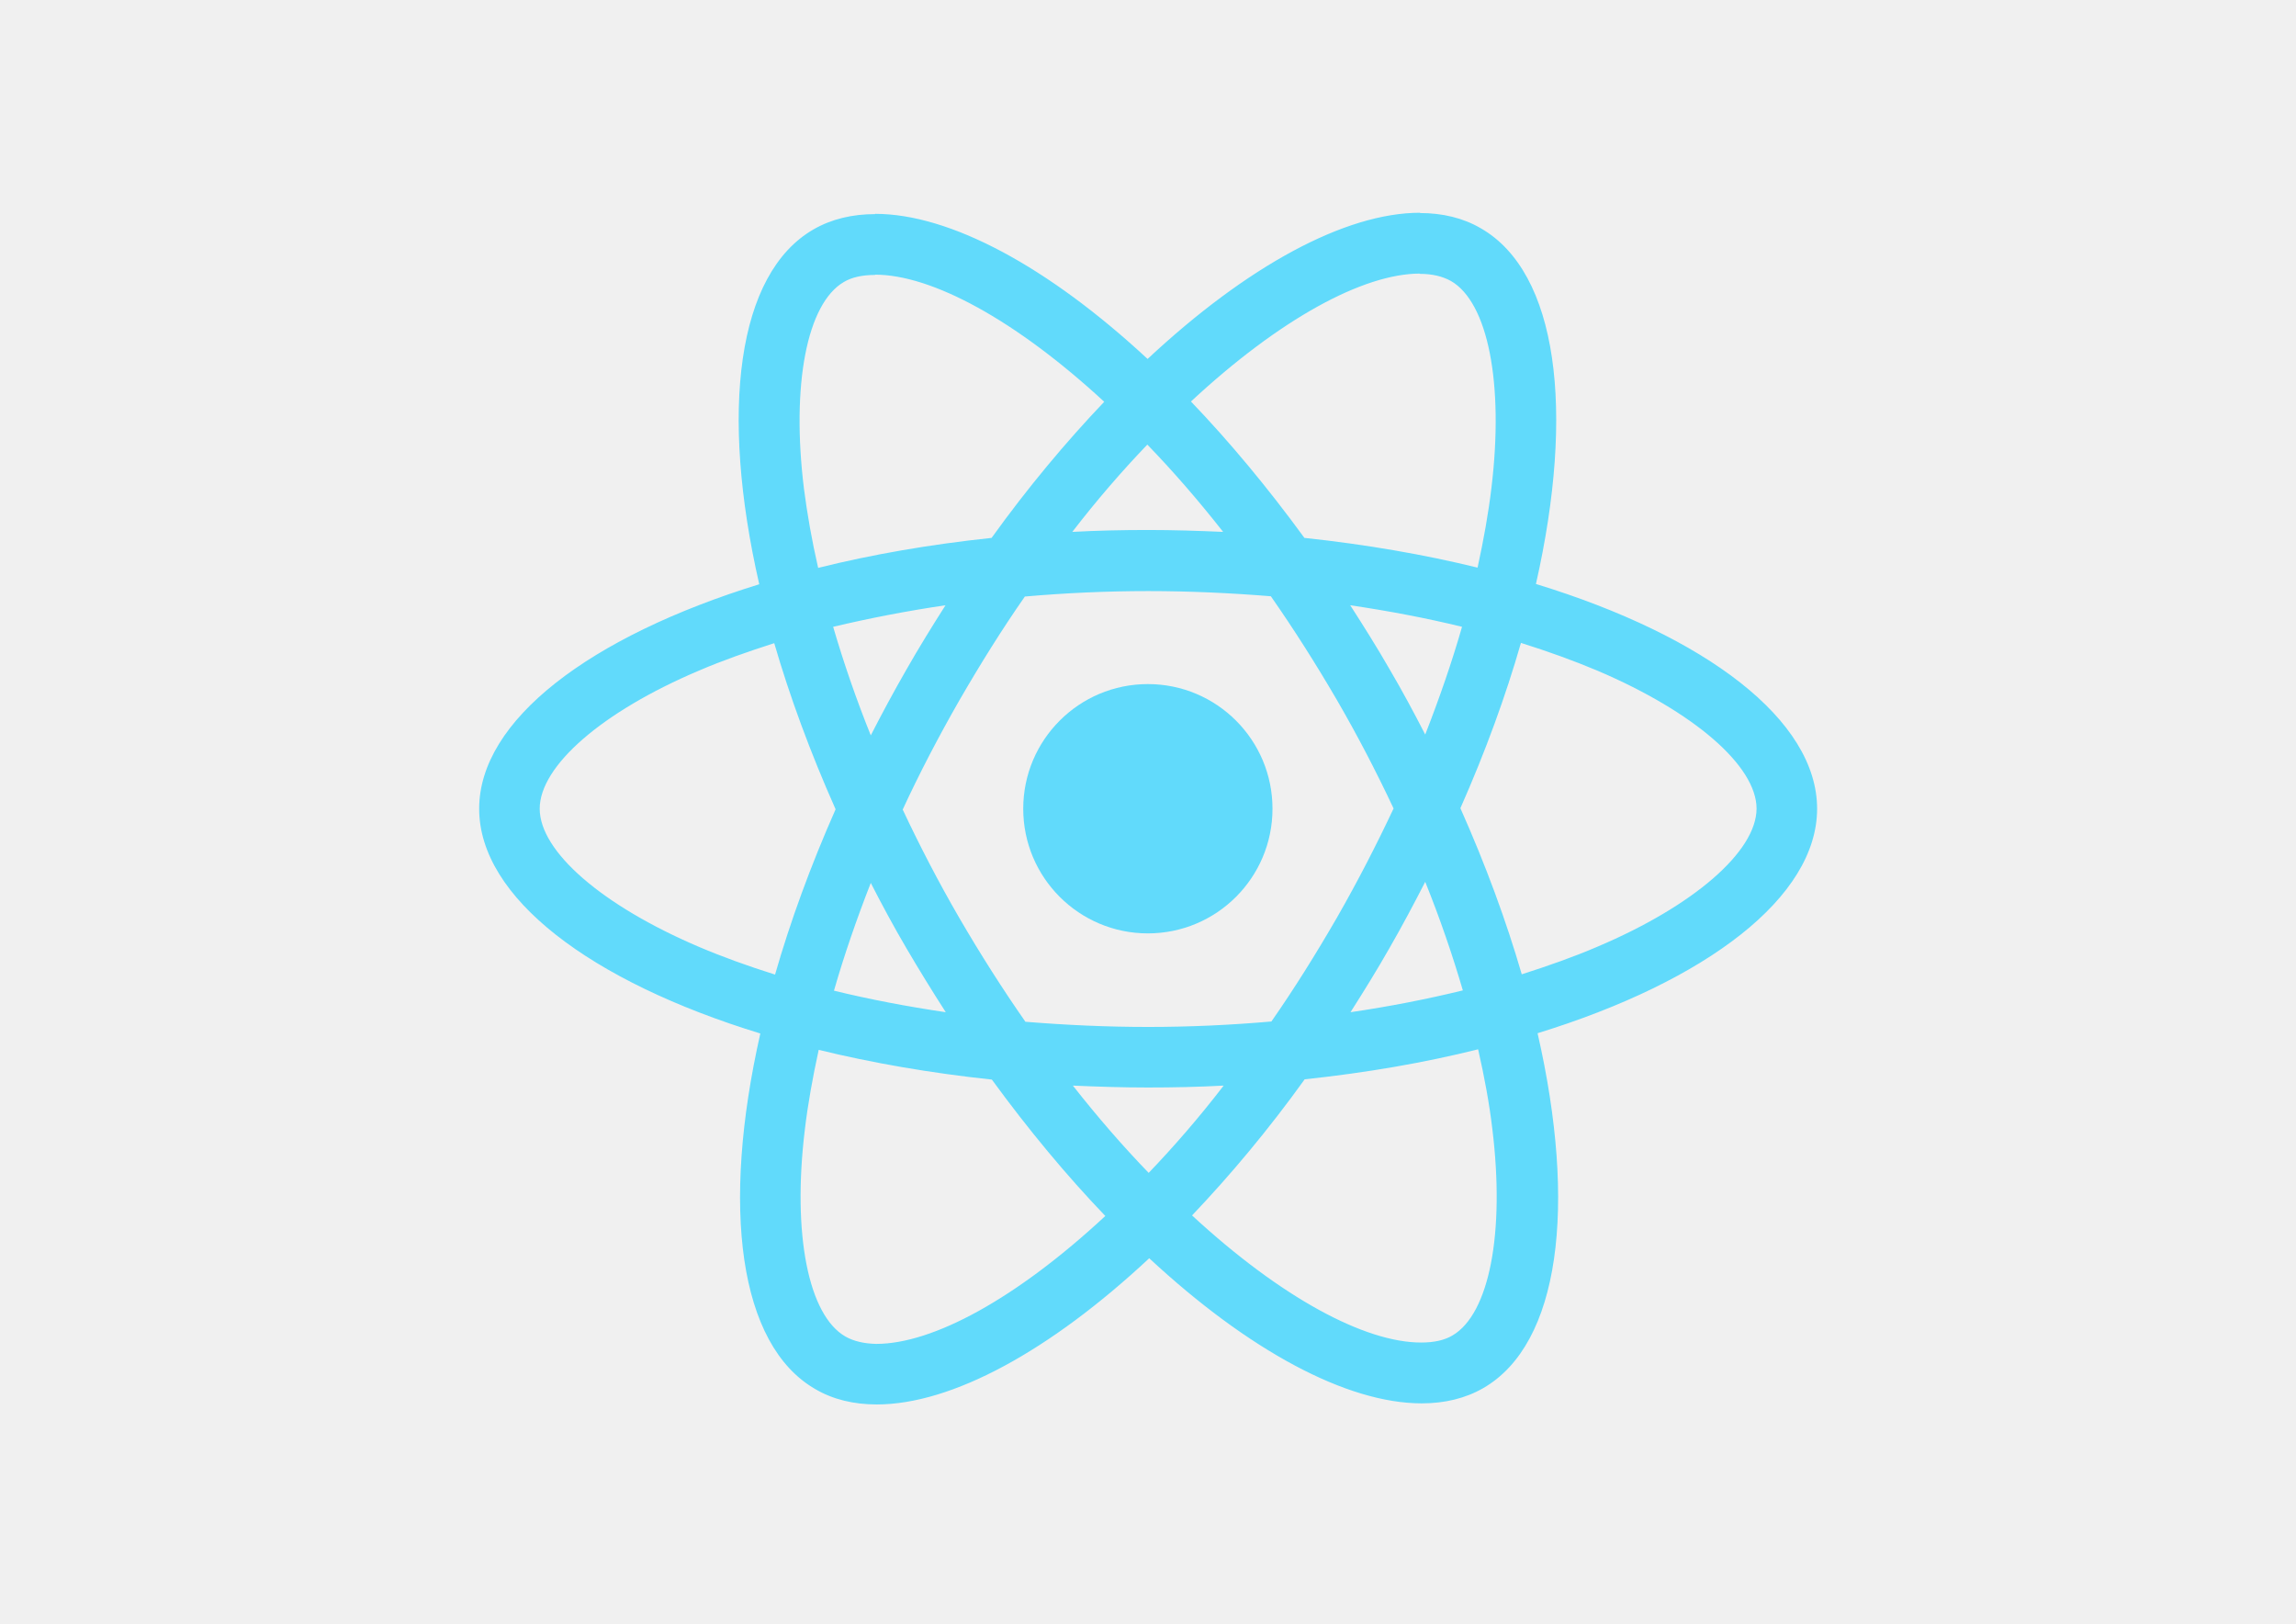
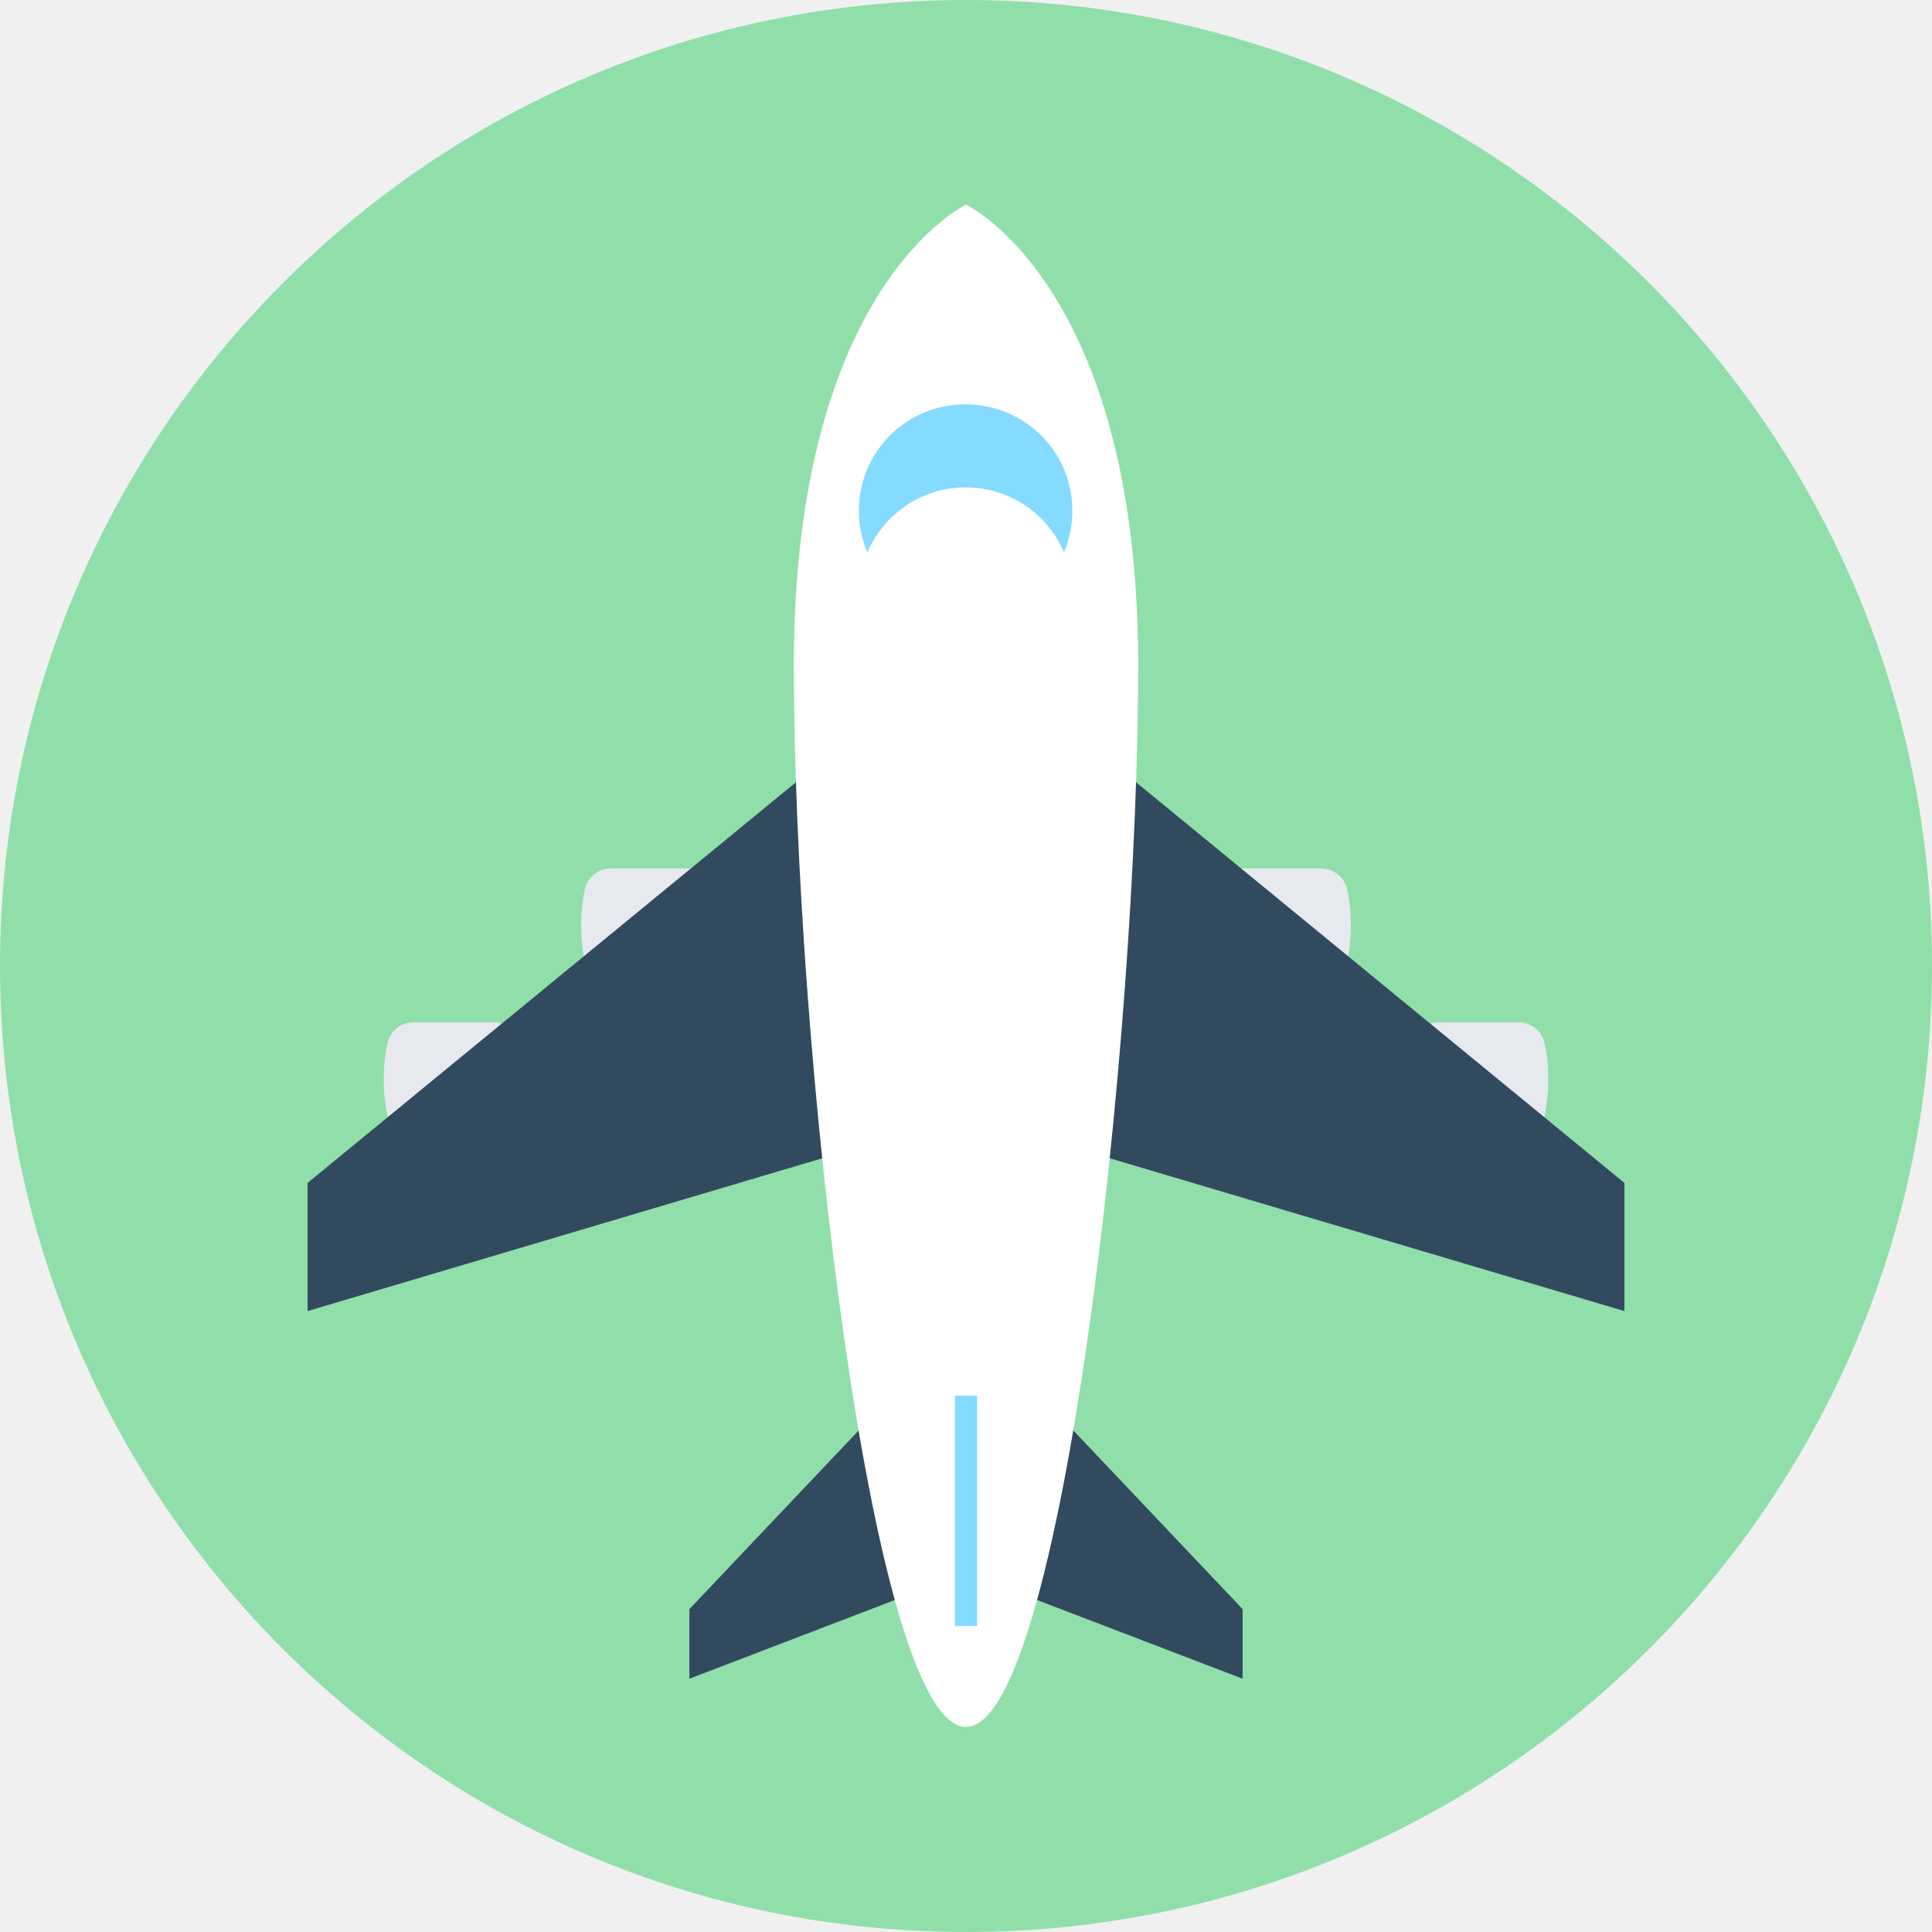
- <svg xmlns="http://www.w3.org/2000/svg" viewBox="0 0 841.9 595.3">
-   <g fill="#61DAFB">
-     <path d="M666.3 296.5c0-32.5-40.7-63.3-103.1-82.4 14.4-63.6 8-114.2-20.2-130.4-6.5-3.8-14.1-5.6-22.4-5.6v22.3c4.6 0 8.3.9 11.4 2.6 13.6 7.8 19.5 37.5 14.9 75.7-1.1 9.4-2.9 19.3-5.1 29.4-19.6-4.8-41-8.5-63.5-10.9-13.5-18.5-27.5-35.3-41.6-50 32.6-30.3 63.2-46.9 84-46.9V78c-27.5 0-63.5 19.6-99.9 53.6-36.4-33.8-72.4-53.2-99.9-53.2v22.3c20.7 0 51.4 16.5 84 46.6-14 14.7-28 31.4-41.3 49.9-22.6 2.4-44 6.1-63.6 11-2.3-10-4-19.7-5.2-29-4.7-38.2 1.1-67.9 14.6-75.8 3-1.8 6.9-2.6 11.5-2.6V78.5c-8.4 0-16 1.8-22.6 5.6-28.1 16.2-34.4 66.7-19.9 130.1-62.2 19.2-102.7 49.9-102.7 82.3 0 32.5 40.7 63.3 103.1 82.4-14.4 63.6-8 114.2 20.2 130.4 6.5 3.8 14.1 5.6 22.5 5.6 27.5 0 63.5-19.6 99.9-53.6 36.4 33.8 72.4 53.2 99.9 53.2 8.4 0 16-1.8 22.6-5.6 28.1-16.2 34.4-66.7 19.9-130.1 62-19.1 102.5-49.9 102.5-82.3zm-130.2-66.7c-3.7 12.9-8.3 26.2-13.5 39.5-4.1-8-8.4-16-13.1-24-4.6-8-9.5-15.8-14.4-23.4 14.2 2.1 27.9 4.7 41 7.9zm-45.8 106.5c-7.8 13.5-15.8 26.3-24.1 38.2-14.9 1.3-30 2-45.2 2-15.1 0-30.2-.7-45-1.9-8.3-11.9-16.4-24.6-24.2-38-7.6-13.1-14.5-26.4-20.8-39.8 6.2-13.4 13.2-26.8 20.7-39.9 7.8-13.5 15.8-26.3 24.1-38.2 14.9-1.3 30-2 45.2-2 15.1 0 30.2.7 45 1.9 8.3 11.9 16.4 24.6 24.2 38 7.6 13.1 14.5 26.4 20.8 39.8-6.3 13.4-13.2 26.8-20.7 39.9zm32.3-13c5.4 13.4 10 26.8 13.8 39.8-13.1 3.2-26.9 5.9-41.2 8 4.9-7.7 9.8-15.6 14.4-23.7 4.6-8 8.9-16.1 13-24.1zM421.2 430c-9.3-9.6-18.6-20.3-27.8-32 9 .4 18.2.7 27.5.7 9.4 0 18.7-.2 27.8-.7-9 11.7-18.3 22.4-27.5 32zm-74.4-58.9c-14.2-2.1-27.9-4.7-41-7.9 3.7-12.9 8.3-26.2 13.5-39.5 4.1 8 8.4 16 13.1 24 4.7 8 9.5 15.8 14.4 23.4zM420.7 163c9.3 9.6 18.6 20.3 27.8 32-9-.4-18.2-.7-27.5-.7-9.4 0-18.7.2-27.8.7 9-11.7 18.3-22.4 27.5-32zm-74 58.9c-4.9 7.7-9.8 15.6-14.4 23.7-4.6 8-8.9 16-13 24-5.4-13.4-10-26.8-13.8-39.8 13.1-3.1 26.9-5.8 41.2-7.9zm-90.5 125.2c-35.4-15.1-58.3-34.9-58.3-50.6 0-15.7 22.9-35.6 58.3-50.6 8.6-3.7 18-7 27.7-10.1 5.7 19.6 13.2 40 22.5 60.9-9.2 20.8-16.6 41.1-22.2 60.6-9.9-3.1-19.3-6.5-28-10.2zM310 490c-13.6-7.8-19.5-37.5-14.9-75.7 1.1-9.4 2.9-19.3 5.1-29.4 19.6 4.8 41 8.5 63.5 10.9 13.5 18.5 27.5 35.3 41.6 50-32.6 30.3-63.2 46.9-84 46.9-4.5-.1-8.3-1-11.3-2.7zm237.2-76.2c4.7 38.2-1.1 67.9-14.6 75.8-3 1.8-6.9 2.6-11.5 2.6-20.7 0-51.4-16.5-84-46.6 14-14.7 28-31.4 41.3-49.9 22.6-2.4 44-6.1 63.6-11 2.3 10.1 4.1 19.8 5.2 29.1zm38.5-66.7c-8.6 3.7-18 7-27.7 10.1-5.7-19.6-13.2-40-22.5-60.9 9.2-20.8 16.6-41.1 22.2-60.6 9.9 3.1 19.3 6.5 28.1 10.2 35.4 15.1 58.3 34.9 58.3 50.6-.1 15.7-23 35.6-58.4 50.6zM320.8 78.4z" />
-     <circle cx="420.9" cy="296.5" r="45.7" />
-     <path d="M520.5 78.1z" />
+ <svg xmlns="http://www.w3.org/2000/svg" version="1.1" id="Layer_1" x="0px" y="0px" viewBox="0 0 505 505" style="enable-background:new 0 0 505 505;" xml:space="preserve">
+   <circle style="fill:#90DFAA;" cx="252.5" cy="252.5" r="252.5" />
+   <g>
+     <path style="fill:#E6E9EE;" d="M376.2,267.2c-3.3,0-6.2,2.2-6.9,5.4c-0.6,3-1,6.2-1,9.5c0,16.3,8.1,29.5,18.2,29.5   s18.2-13.2,18.2-29.5c0-3.3-0.3-6.5-1-9.5c-0.7-3.2-3.6-5.4-6.9-5.4H376.2z" />
+     <path style="fill:#E6E9EE;" d="M324.6,227c-3.3,0-6.2,2.2-6.9,5.4c-0.6,3-1,6.2-1,9.5c0,16.3,8.1,29.5,18.2,29.5   s18.2-13.2,18.2-29.5c0-3.3-0.3-6.5-1-9.5c-0.7-3.2-3.6-5.4-6.9-5.4H324.6z" />
+     <path style="fill:#E6E9EE;" d="M128.8,267.2c3.3,0,6.2,2.2,6.9,5.4c0.6,3,1,6.2,1,9.5c0,16.3-8.1,29.5-18.2,29.5   c-10,0-18.2-13.2-18.2-29.5c0-3.3,0.3-6.5,1-9.5c0.7-3.2,3.6-5.4,6.9-5.4H128.8z" />
+     <path style="fill:#E6E9EE;" d="M180.4,227c3.3,0,6.2,2.2,6.9,5.4c0.6,3,1,6.2,1,9.5c0,16.3-8.1,29.5-18.2,29.5   c-10,0-18.2-13.2-18.2-29.5c0-3.3,0.3-6.5,1-9.5c0.7-3.2,3.6-5.4,6.9-5.4H180.4z" />
  </g>
+   <g>
+     <polygon style="fill:#324A5E;" points="424.6,309.2 252.5,168 252.5,291.6 424.6,342.7  " />
+     <polygon style="fill:#324A5E;" points="80.4,309.2 252.5,168 252.5,291.6 80.4,342.7  " />
+     <polygon style="fill:#324A5E;" points="324.8,420.6 252.5,344.3 252.5,411.1 324.8,438.8  " />
+     <polygon style="fill:#324A5E;" points="180.2,420.6 252.5,344.3 252.5,411.1 180.2,438.8  " />
+   </g>
+   <path style="fill:#FFFFFF;" d="M297.5,173.8c0,99.3-20.2,277.6-45,277.6c-24.9,0-45-178.4-45-277.6s45-120.3,45-120.3  S297.5,74.6,297.5,173.8z" />
+   <g>
+     <path style="fill:#84DBFF;" d="M280.3,133.5c0,3.9-0.8,7.5-2.2,10.9c-4.2-10-14.1-17-25.7-17c-11.5,0-21.4,7-25.7,17   c-1.4-3.3-2.2-7-2.2-10.9c0-15.4,12.4-27.8,27.8-27.8C267.9,105.7,280.3,118.1,280.3,133.5z" />
+     <rect x="249.6" y="364.8" style="fill:#84DBFF;" width="5.8" height="60.2" />
+   </g>
+   <g>
+ </g>
+   <g>
+ </g>
+   <g>
+ </g>
+   <g>
+ </g>
+   <g>
+ </g>
+   <g>
+ </g>
+   <g>
+ </g>
+   <g>
+ </g>
+   <g>
+ </g>
+   <g>
+ </g>
+   <g>
+ </g>
+   <g>
+ </g>
+   <g>
+ </g>
+   <g>
+ </g>
+   <g>
+ </g>
</svg>
